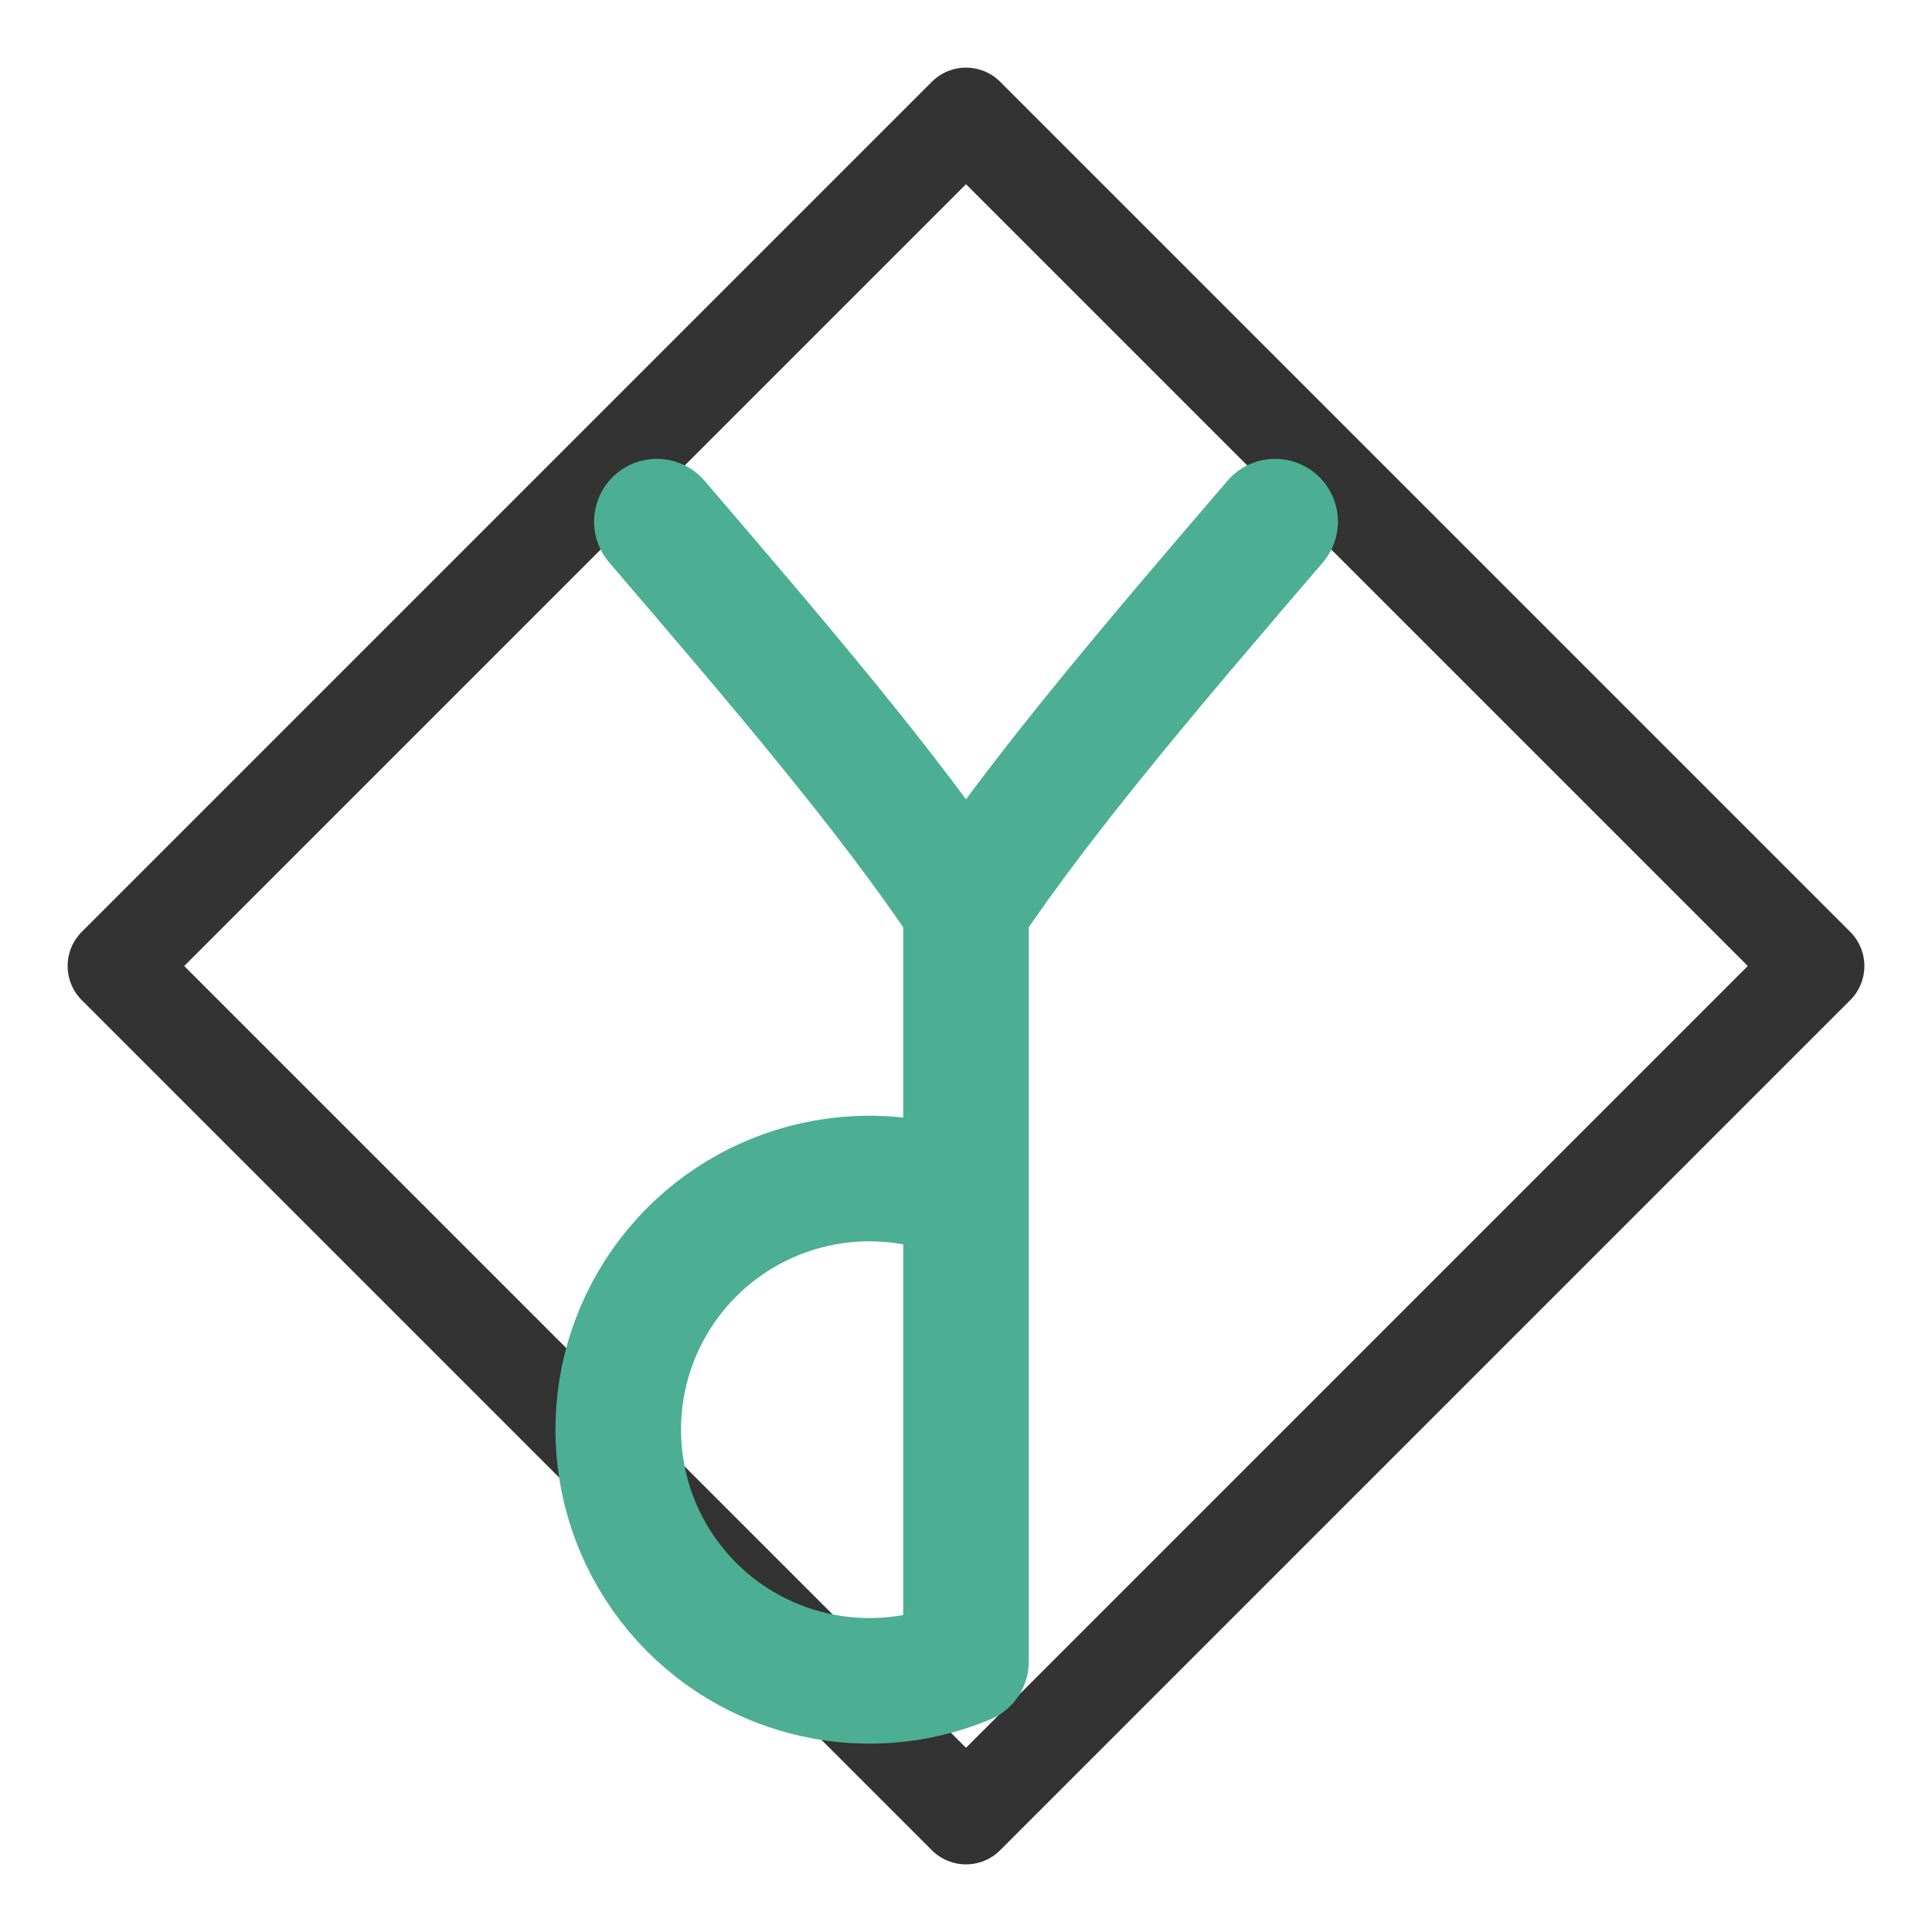
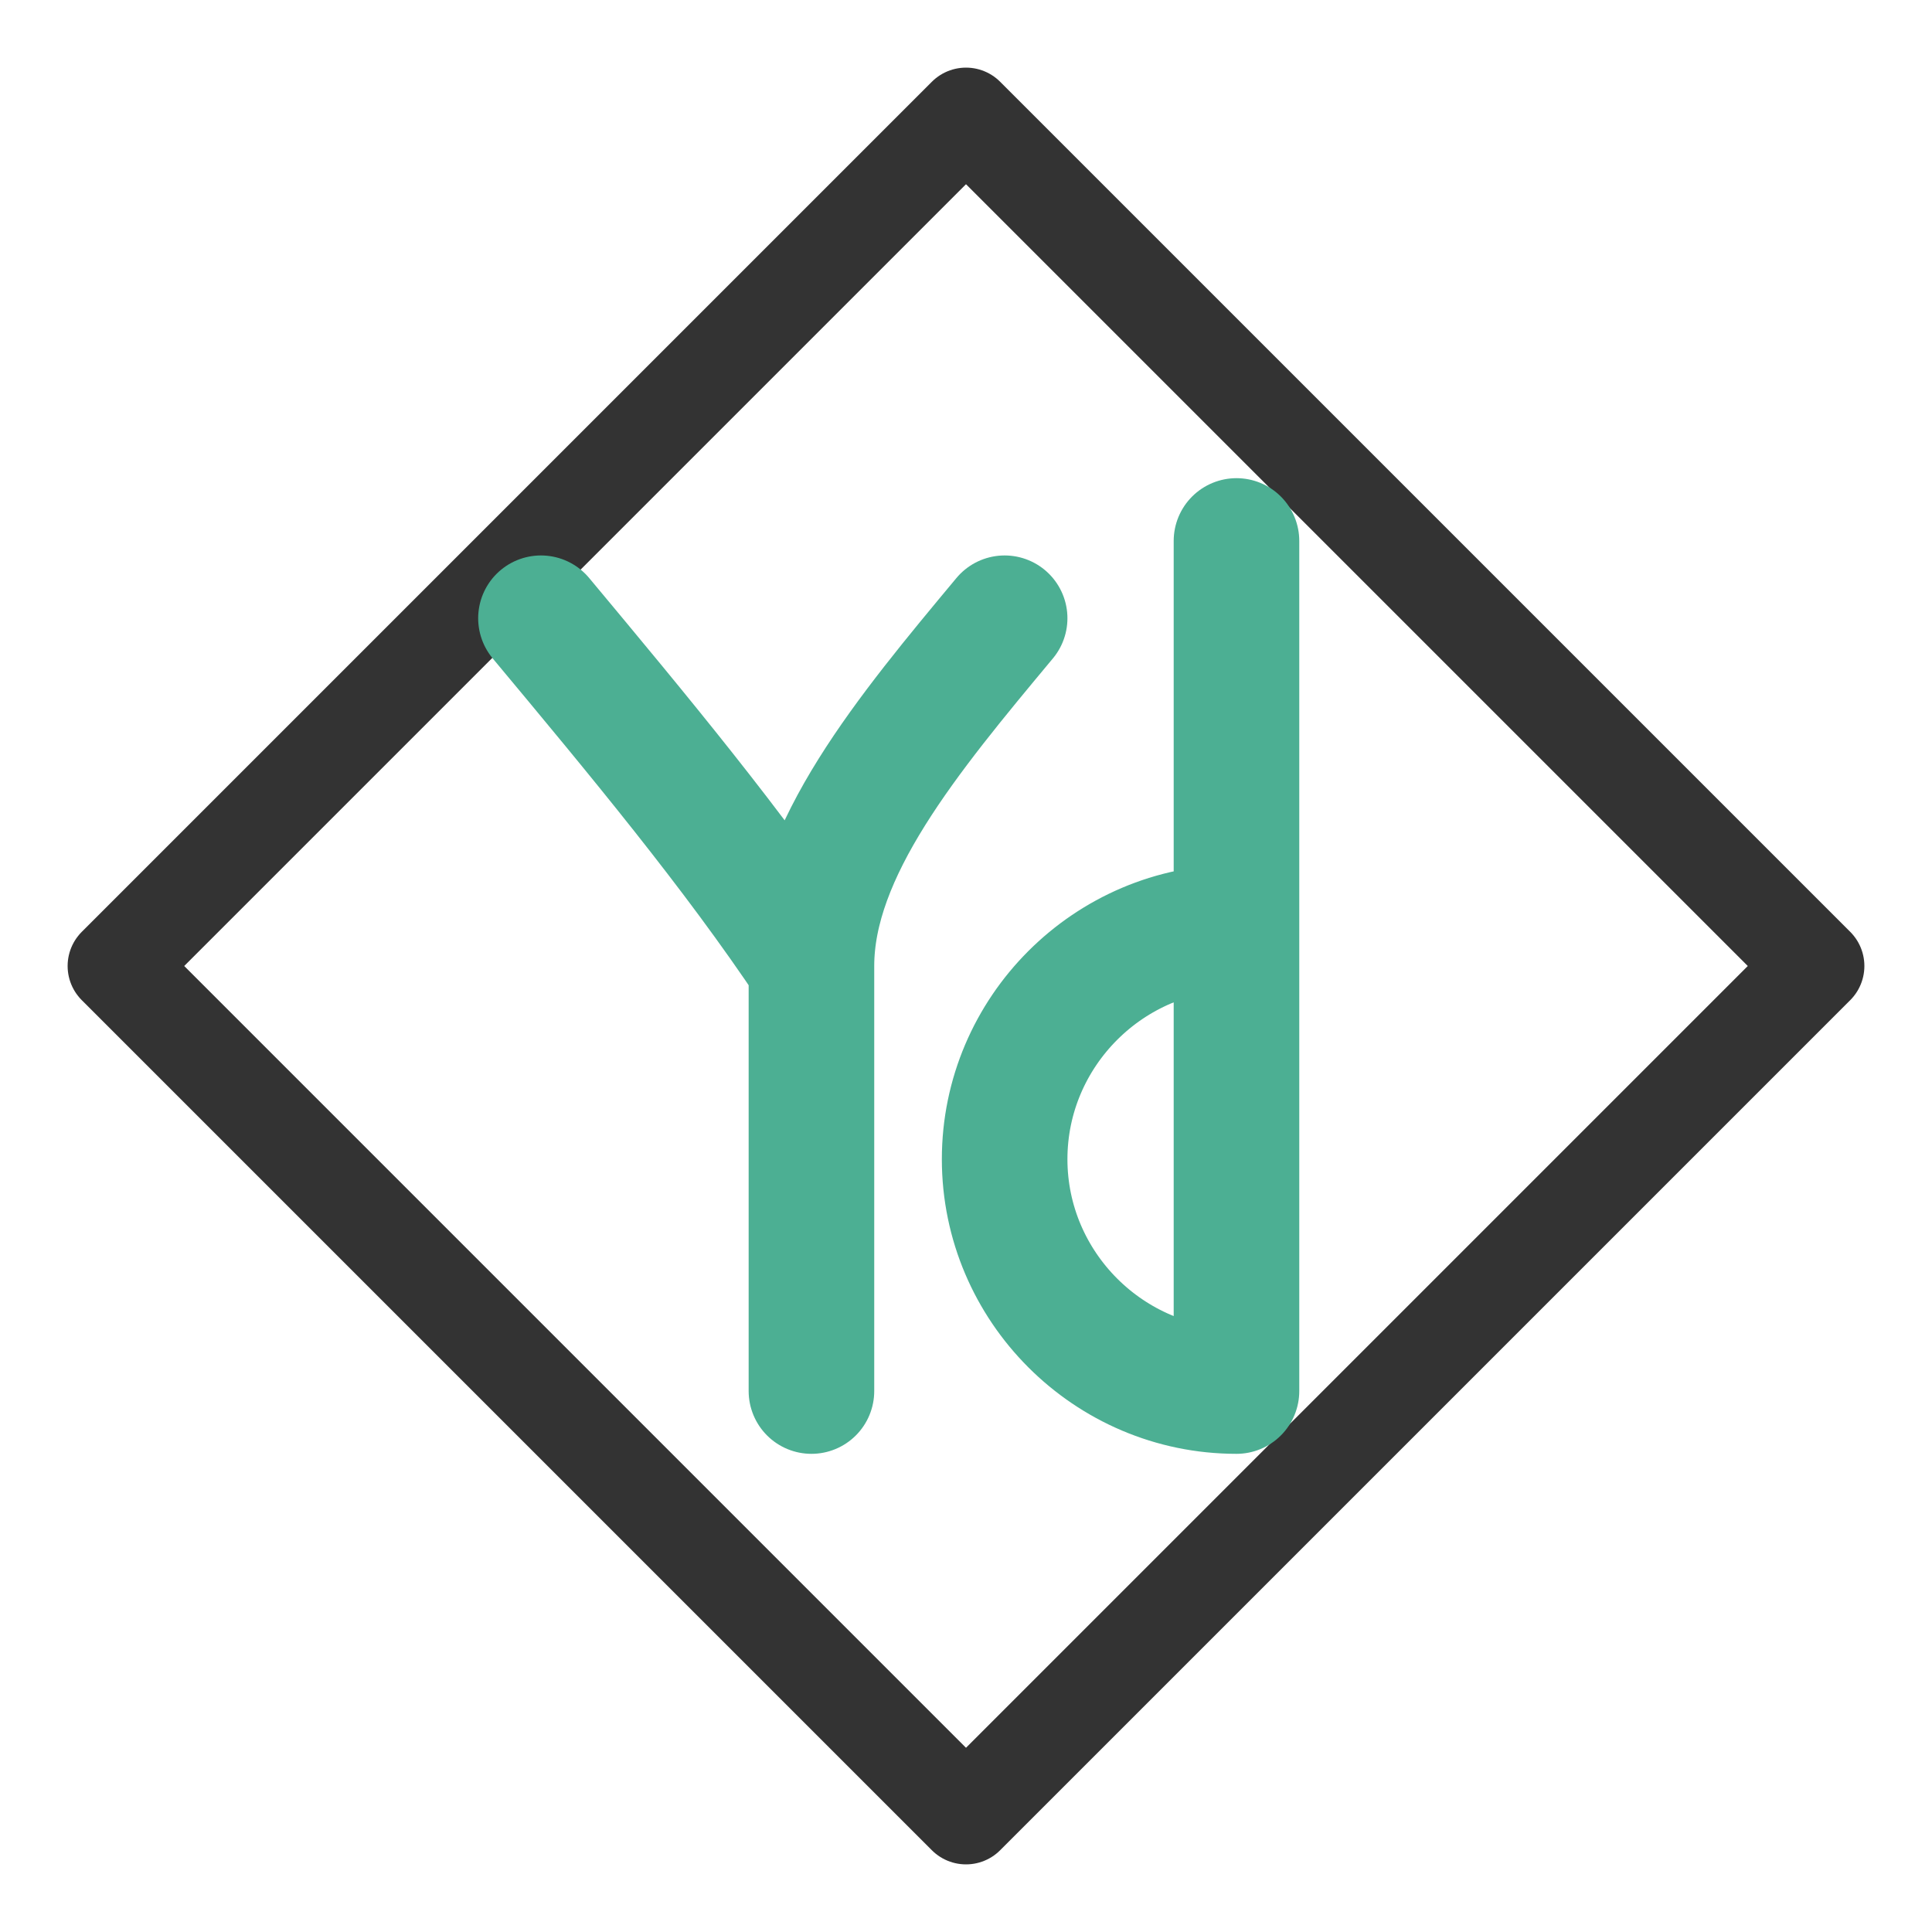
<svg xmlns="http://www.w3.org/2000/svg" viewBox="0 0 100 100" role="img" aria-label="yuno-webdesign シンボルマーク">
  <polygon points="50,6 94,50 50,94 6,50" fill="none" stroke="#333333" stroke-width="5" stroke-linejoin="round" />
-   <path d="M 34,27 C 40,34 46,41 50,47 L 50,86            M 66,27 C 60,34 54,41 50,47            M 50,62 A 13 13 0 1 0 50,86" fill="none" stroke="#4caf93" stroke-width="6.5" stroke-linecap="round" stroke-linejoin="round" />
+   <path d="M 28,32 C 33,38 38,44 42,50 L 42,72            M 52,32 C 47,38 42,44 42,50            M 64,28 L 64,72            M 64,48 C 57.4,48 52,53.4 52,60 C 52,66.6 57.4,72 64,72" fill="none" stroke="#4caf93" stroke-width="6.5" stroke-linecap="round" stroke-linejoin="round" />
</svg>
